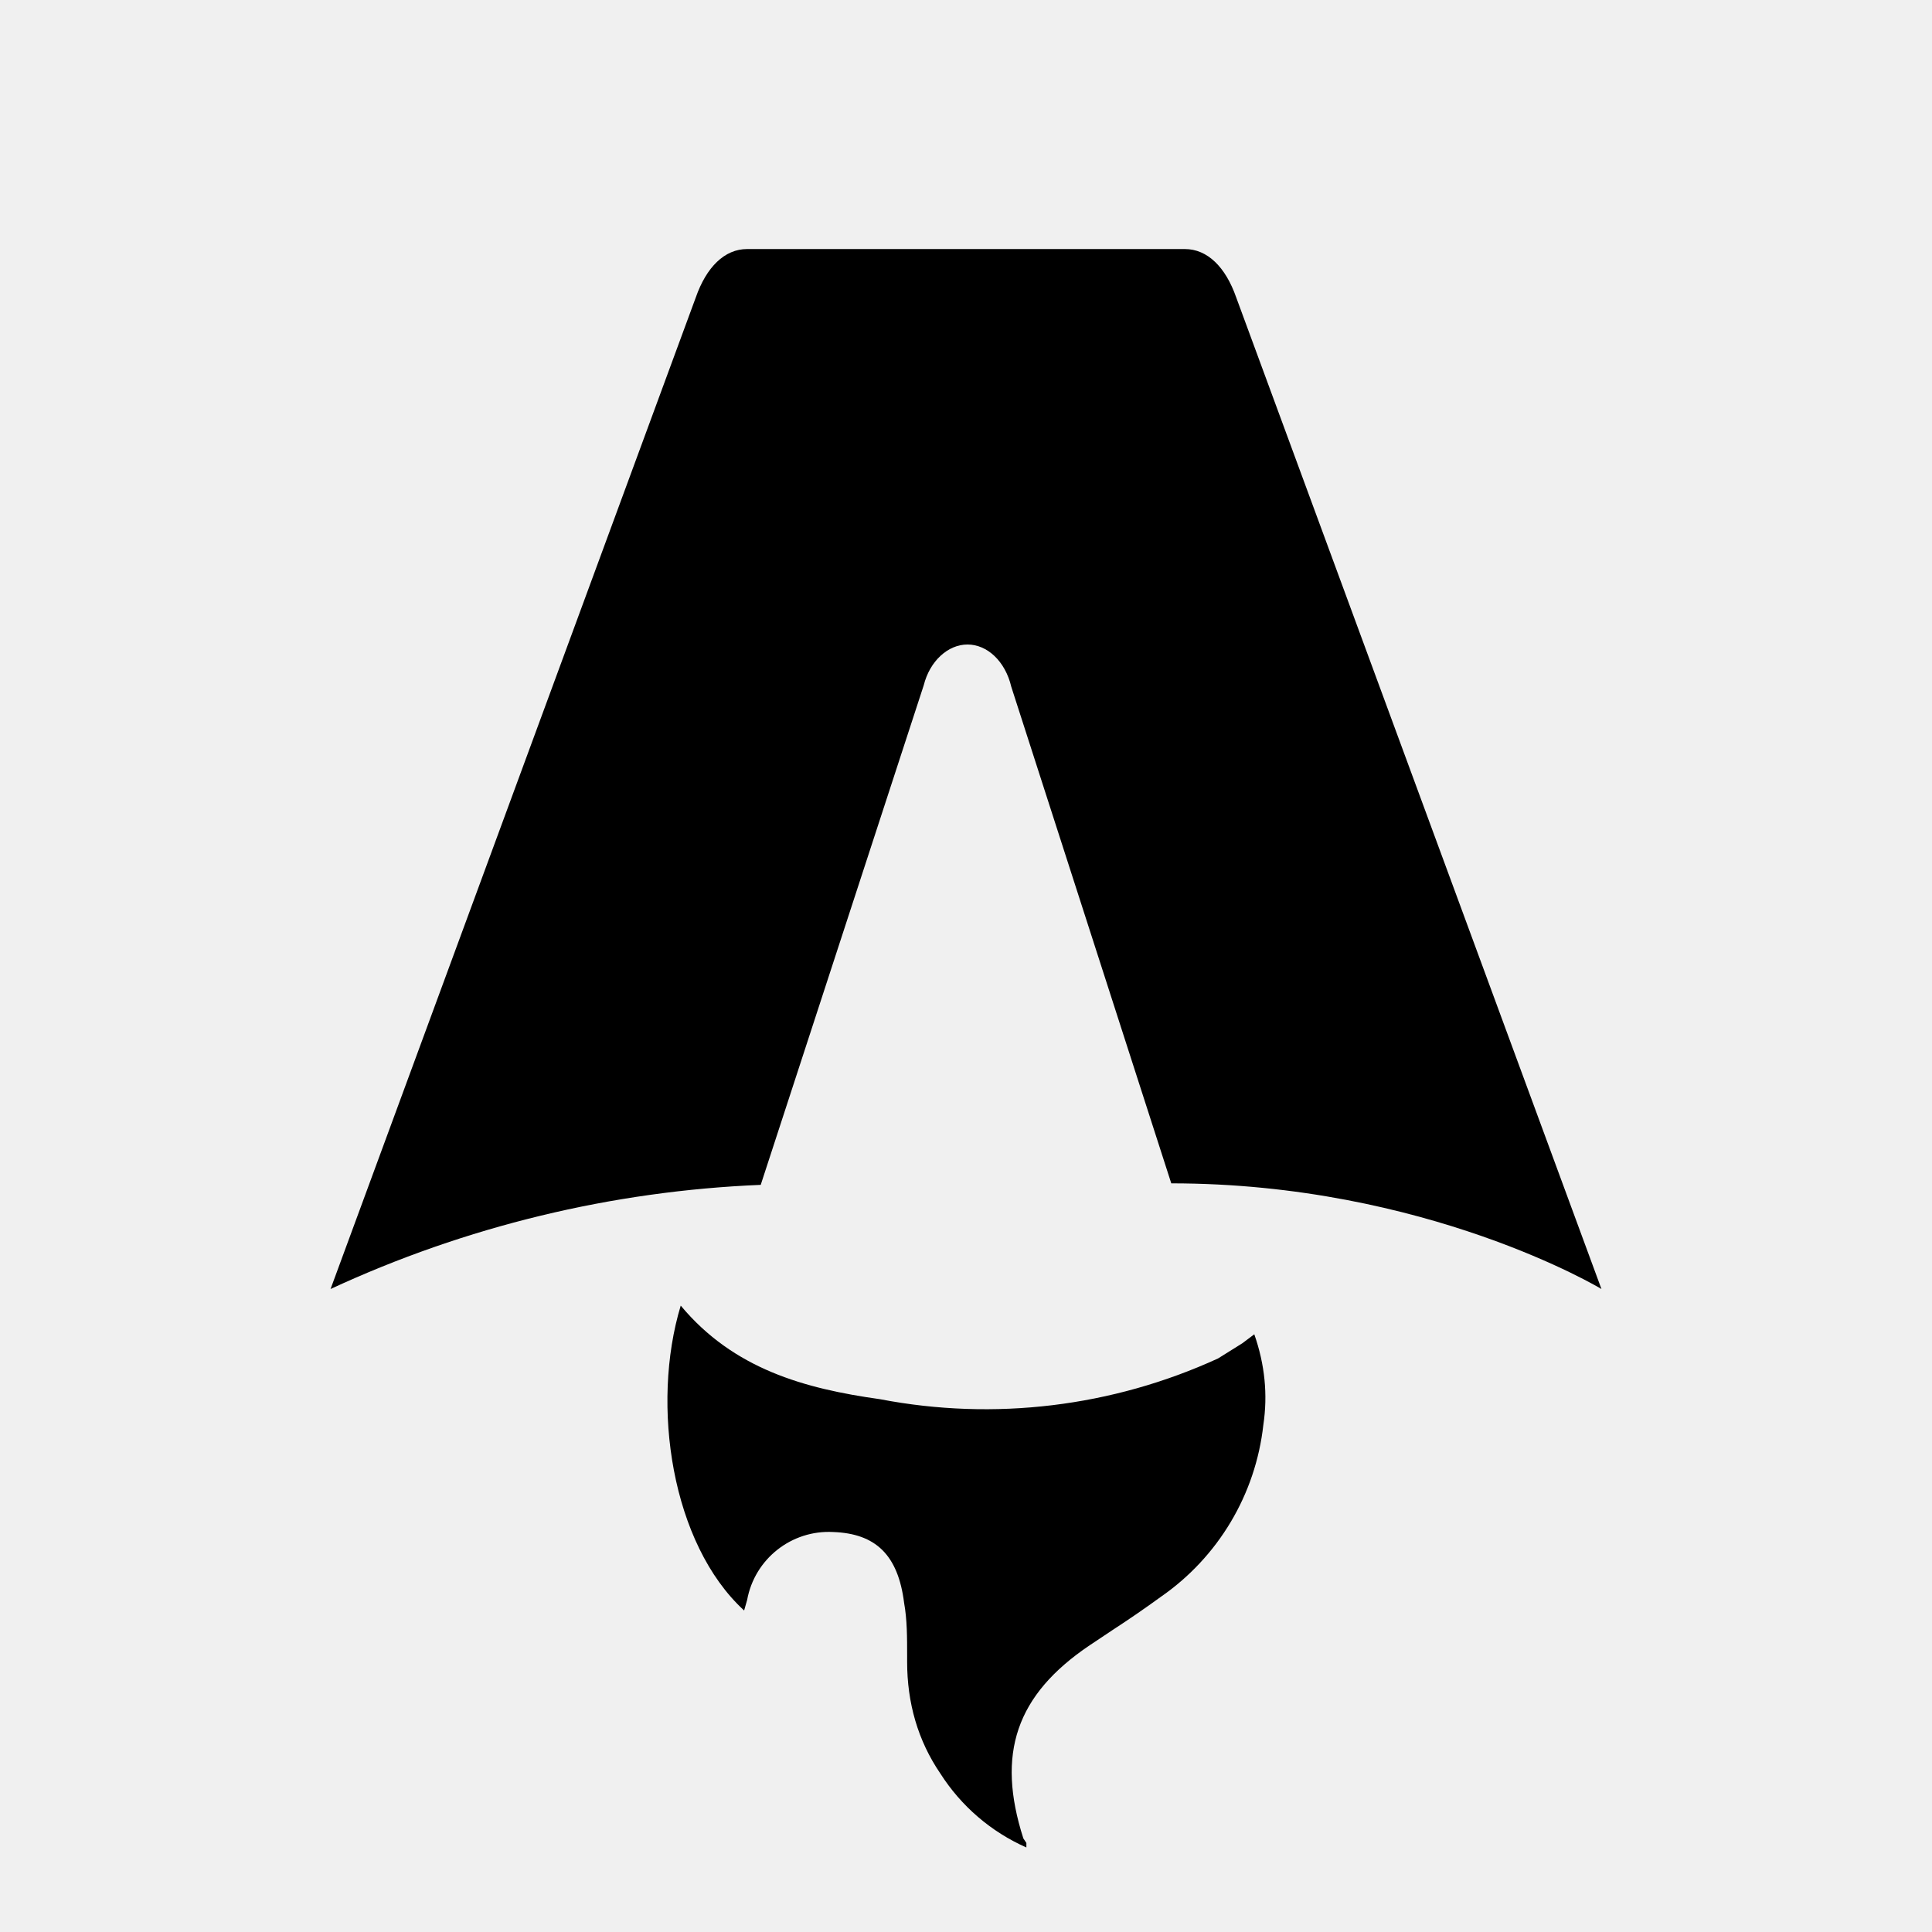
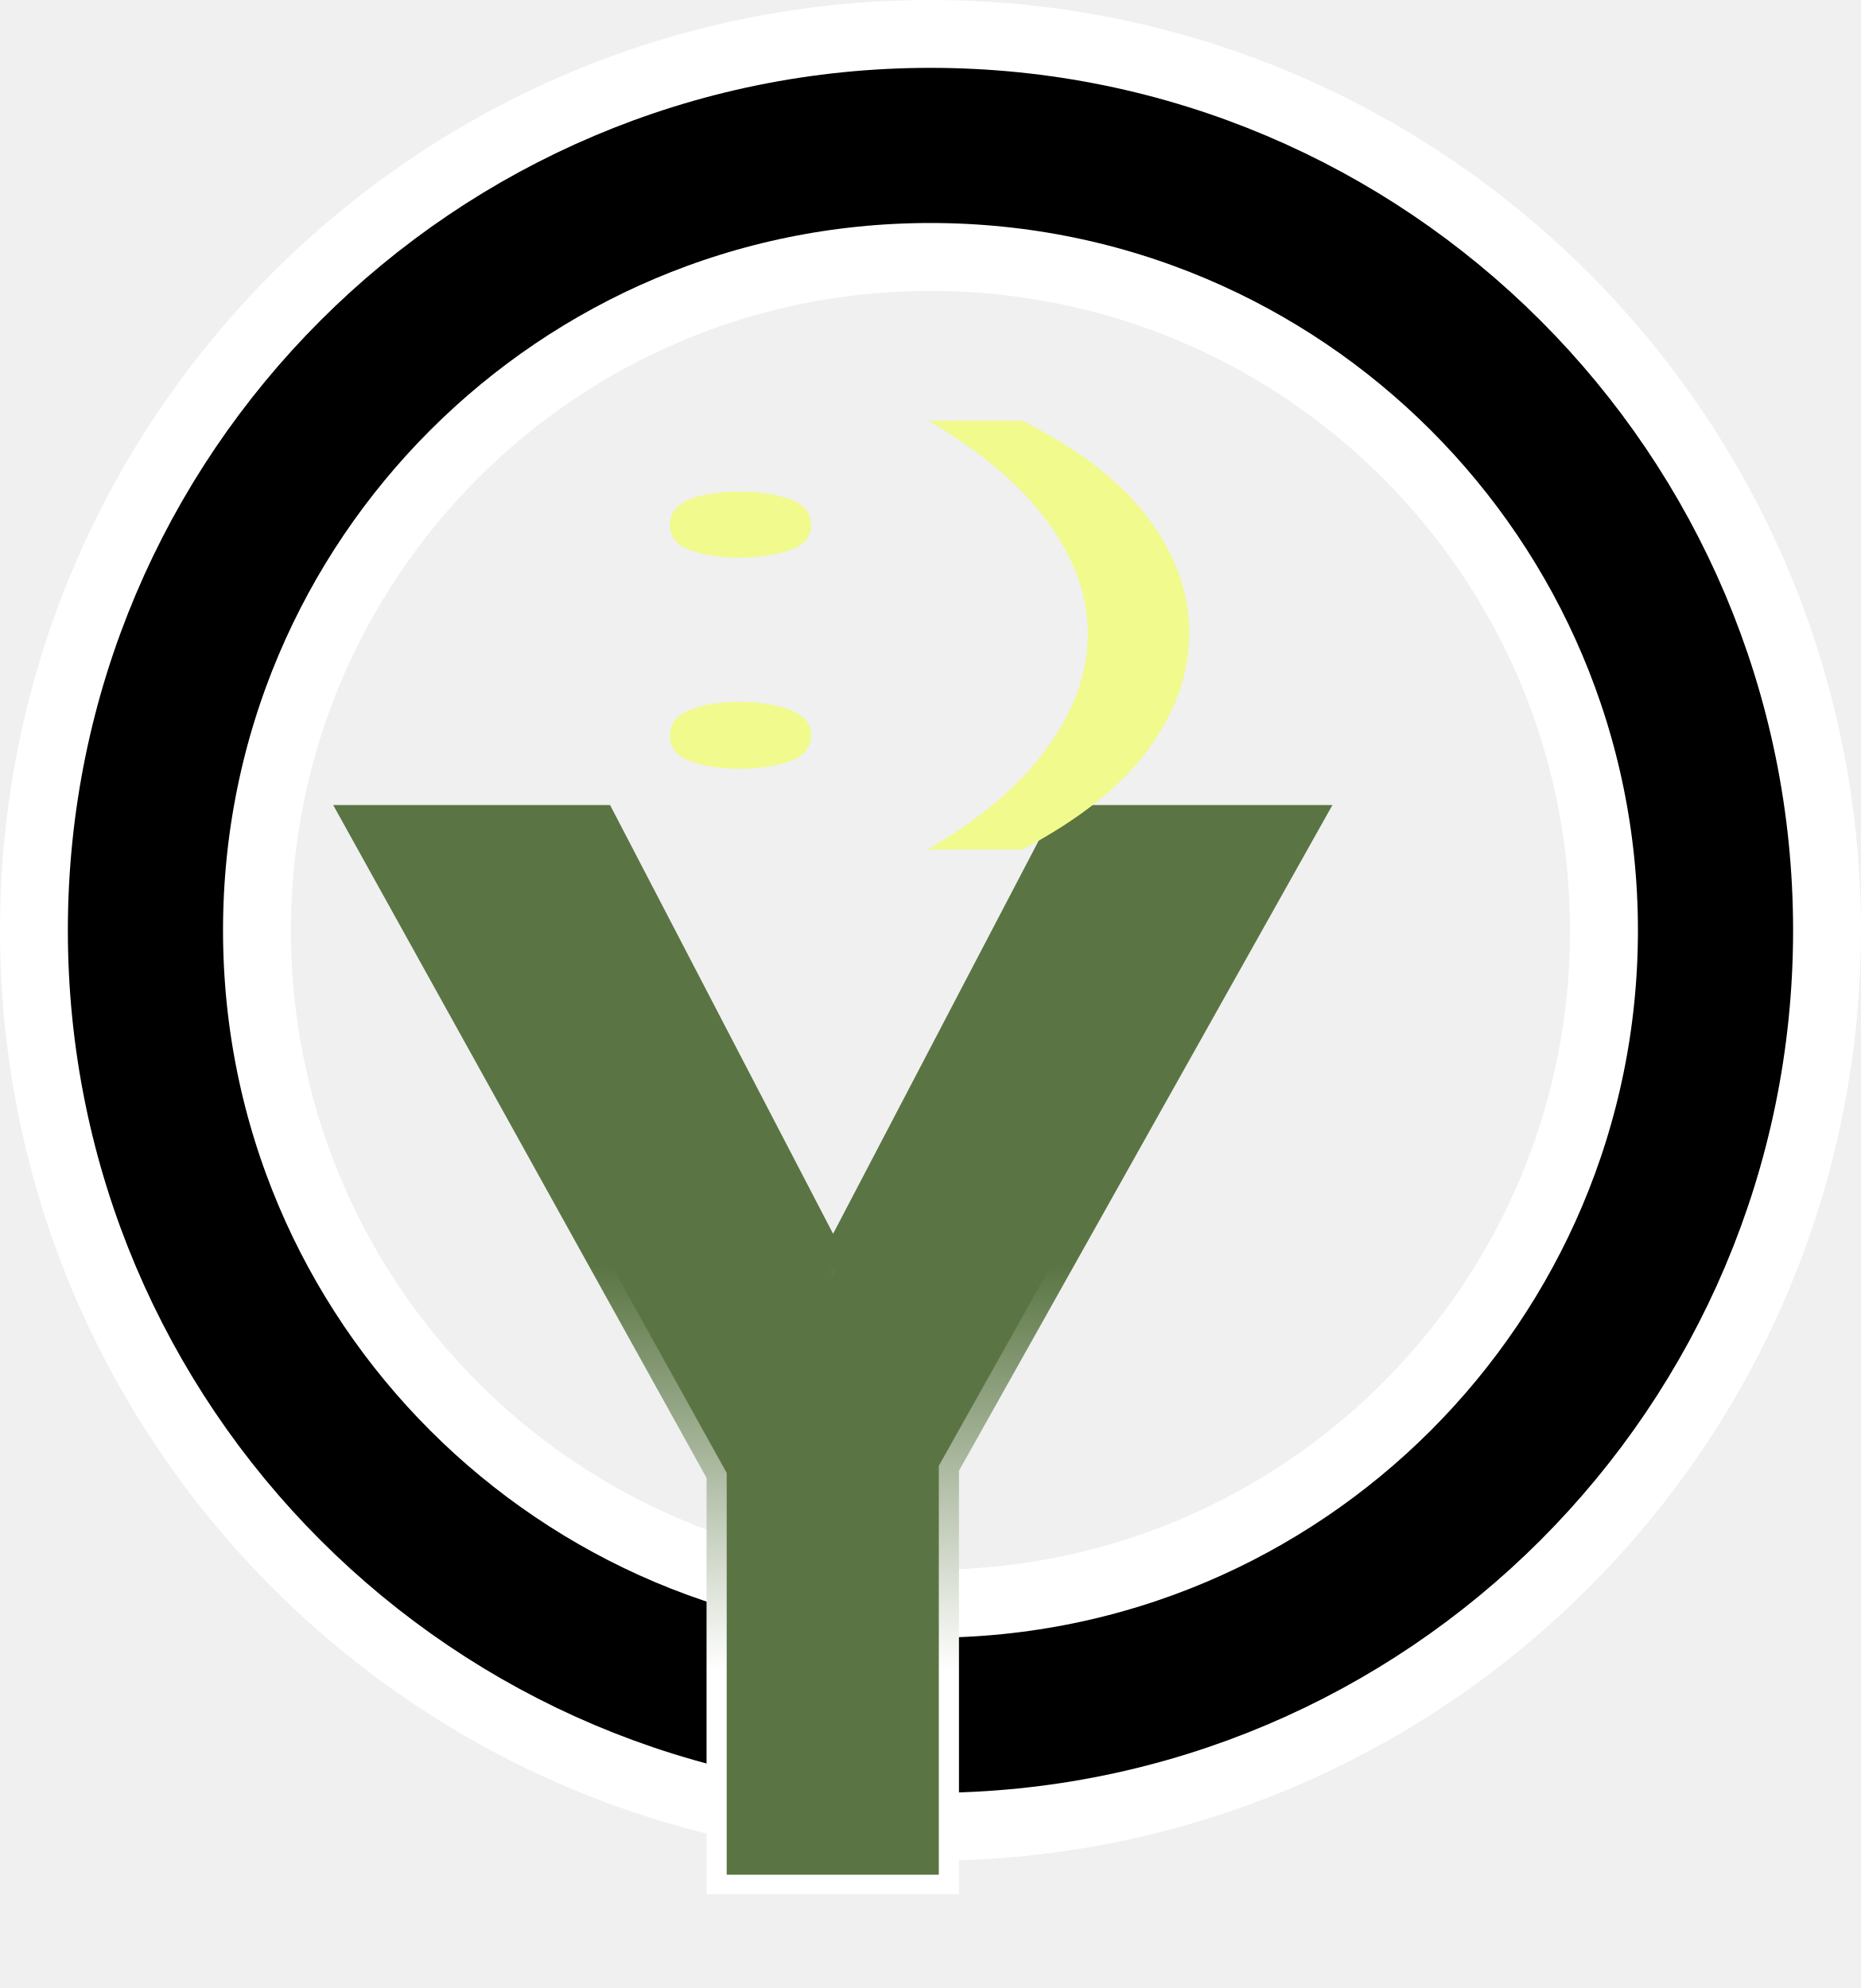
- <svg xmlns="http://www.w3.org/2000/svg" fill="none" viewBox="0 0 128 128">
-   <path d="M50.4 78.5a75.1 75.1 0 0 0-28.5 6.9l24.2-65.7c.7-2 1.9-3.2 3.4-3.2h29c1.5 0 2.7 1.2 3.4 3.2l24.2 65.7s-11.6-7-28.5-7L67 45.5c-.4-1.7-1.6-2.8-2.9-2.8-1.3 0-2.5 1.1-2.9 2.7L50.4 78.5Zm-1.1 28.2Zm-4.2-20.2c-2 6.6-.6 15.8 4.2 20.2a17.5 17.5 0 0 1 .2-.7 5.5 5.5 0 0 1 5.7-4.5c2.8.1 4.3 1.5 4.7 4.7.2 1.1.2 2.3.2 3.5v.4c0 2.7.7 5.2 2.2 7.4a13 13 0 0 0 5.7 4.9v-.3l-.2-.3c-1.8-5.6-.5-9.5 4.4-12.8l1.5-1a73 73 0 0 0 3.2-2.2 16 16 0 0 0 6.8-11.4c.3-2 .1-4-.6-6l-.8.6-1.6 1a37 37 0 0 1-22.4 2.7c-5-.7-9.7-2-13.2-6.2Z" />
-   <style>
-         path { fill: #000; }
-         @media (prefers-color-scheme: dark) {
-             path { fill: #FFF; }
-         }
-     </style>
+ <svg xmlns="http://www.w3.org/2000/svg" xmlns:xlink="http://www.w3.org/1999/xlink" width="47.973" height="51.254" viewBox="0 0 47.973 51.254" version="1.1" id="svg1">
+   <defs id="defs1">
+     <linearGradient id="linearGradient6">
+       <stop style="stop-color:#ffffff;stop-opacity:1;" offset="0.191" id="stop6" />
+       <stop style="stop-color:#5a7543;stop-opacity:1;" offset="0.548" id="stop7" />
+     </linearGradient>
+     <linearGradient xlink:href="#linearGradient6" id="linearGradient7" x1="20.04" y1="59.116" x2="20.04" y2="33.806" gradientUnits="userSpaceOnUse" gradientTransform="matrix(1.175242,0,0,1.175242,0.05937732,-20.00011)" />
+   </defs>
+   <g id="layer1" transform="translate(-0.0136719,-0.0136719)">
+     <path style="baseline-shift:baseline;display:inline;overflow:visible;opacity:1;fill:#242427;fill-opacity:1;stroke:#ffffff;stroke-width:6;stroke-dasharray:none;stroke-opacity:1;paint-order:stroke fill markers;enable-background:accumulate;stop-color:#000000;stop-opacity:1" d="M 24,3.014 C 12.418,3.014 3.014,12.418 3.014,24 3.014,35.582 12.418,44.986 24,44.986 35.582,44.986 44.986,35.582 44.986,24 44.986,12.418 35.582,3.014 24,3.014 Z m 0,1.5 C 34.771,4.514 43.486,13.229 43.486,24 43.486,34.771 34.771,43.486 24,43.486 13.229,43.486 4.514,34.771 4.514,24 4.514,13.229 13.229,4.514 24,4.514 Z" id="ellipse1" />
+     <ellipse style="display:inline;fill:none;stroke:#000000;stroke-width:4;stroke-dasharray:none;paint-order:stroke fill markers" id="path1" cx="24" cy="24" rx="20.237" ry="20.237" />
+     <text xml:space="preserve" style="font-style:normal;font-variant:normal;font-weight:normal;font-stretch:normal;font-size:39.253px;line-height:1.25;font-family:'Font Awesome 6 Free';-inkscape-font-specification:'Font Awesome 6 Free';fill:#5a7543;fill-opacity:1;stroke:url(#linearGradient7);stroke-width:0.511;stroke-dasharray:none;stroke-opacity:1" x="8.891" y="49.399" id="text1" transform="scale(1.016474,0.9837934)">
+       <tspan id="tspan1" x="8.891" y="49.399" style="font-style:normal;font-variant:normal;font-weight:900;font-stretch:normal;font-family:'Font Awesome 6 Free';-inkscape-font-specification:'Font Awesome 6 Free Heavy';fill:#5a7543;fill-opacity:1;stroke:url(#linearGradient7);stroke-width:0.511;stroke-dasharray:none;stroke-opacity:1">Y</tspan>
+     </text>
+     <text xml:space="preserve" style="font-size:19.295px;line-height:1.25;font-family:sans-serif;fill:#f1fa8c;fill-opacity:1;stroke-width:0.724" x="9.969" y="-19.569" id="text2" transform="scale(1.521667,-0.657174)">
+       <tspan id="tspan2" x="9.969" y="-19.569" style="fill:#f1fa8c;fill-opacity:1;stroke-width:0.724">:)</tspan>
+     </text>
+   </g>
</svg>
